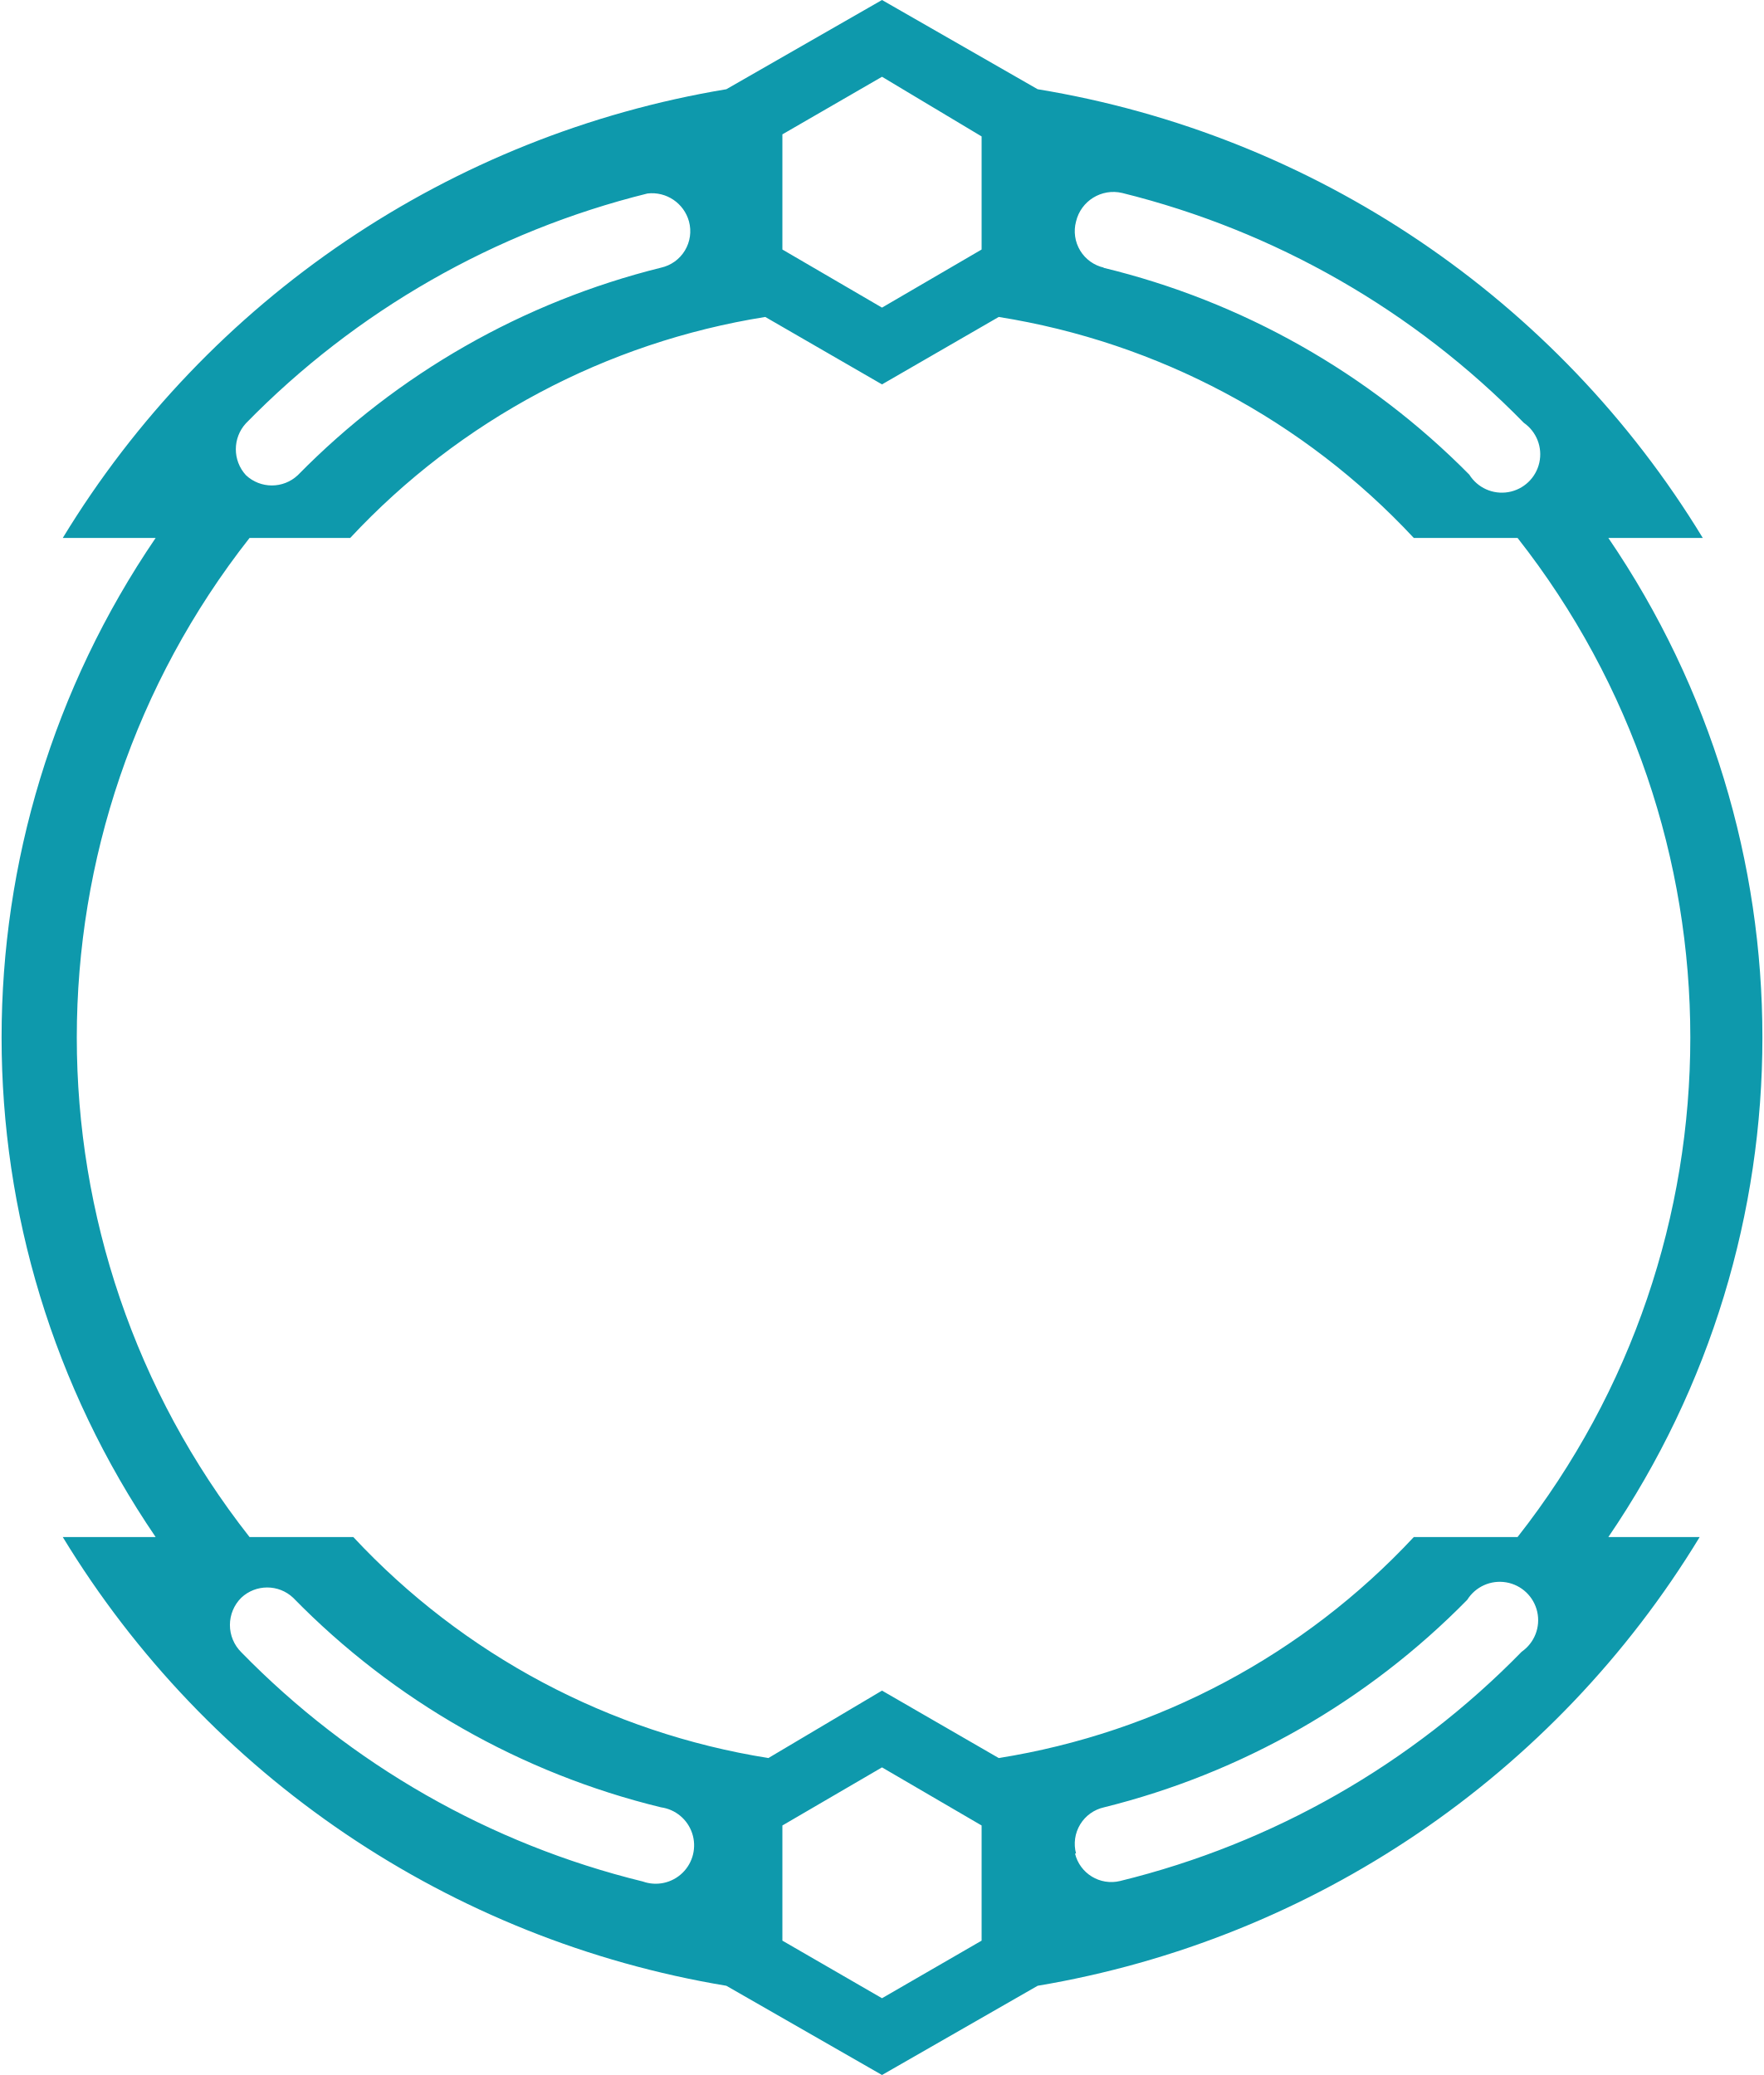
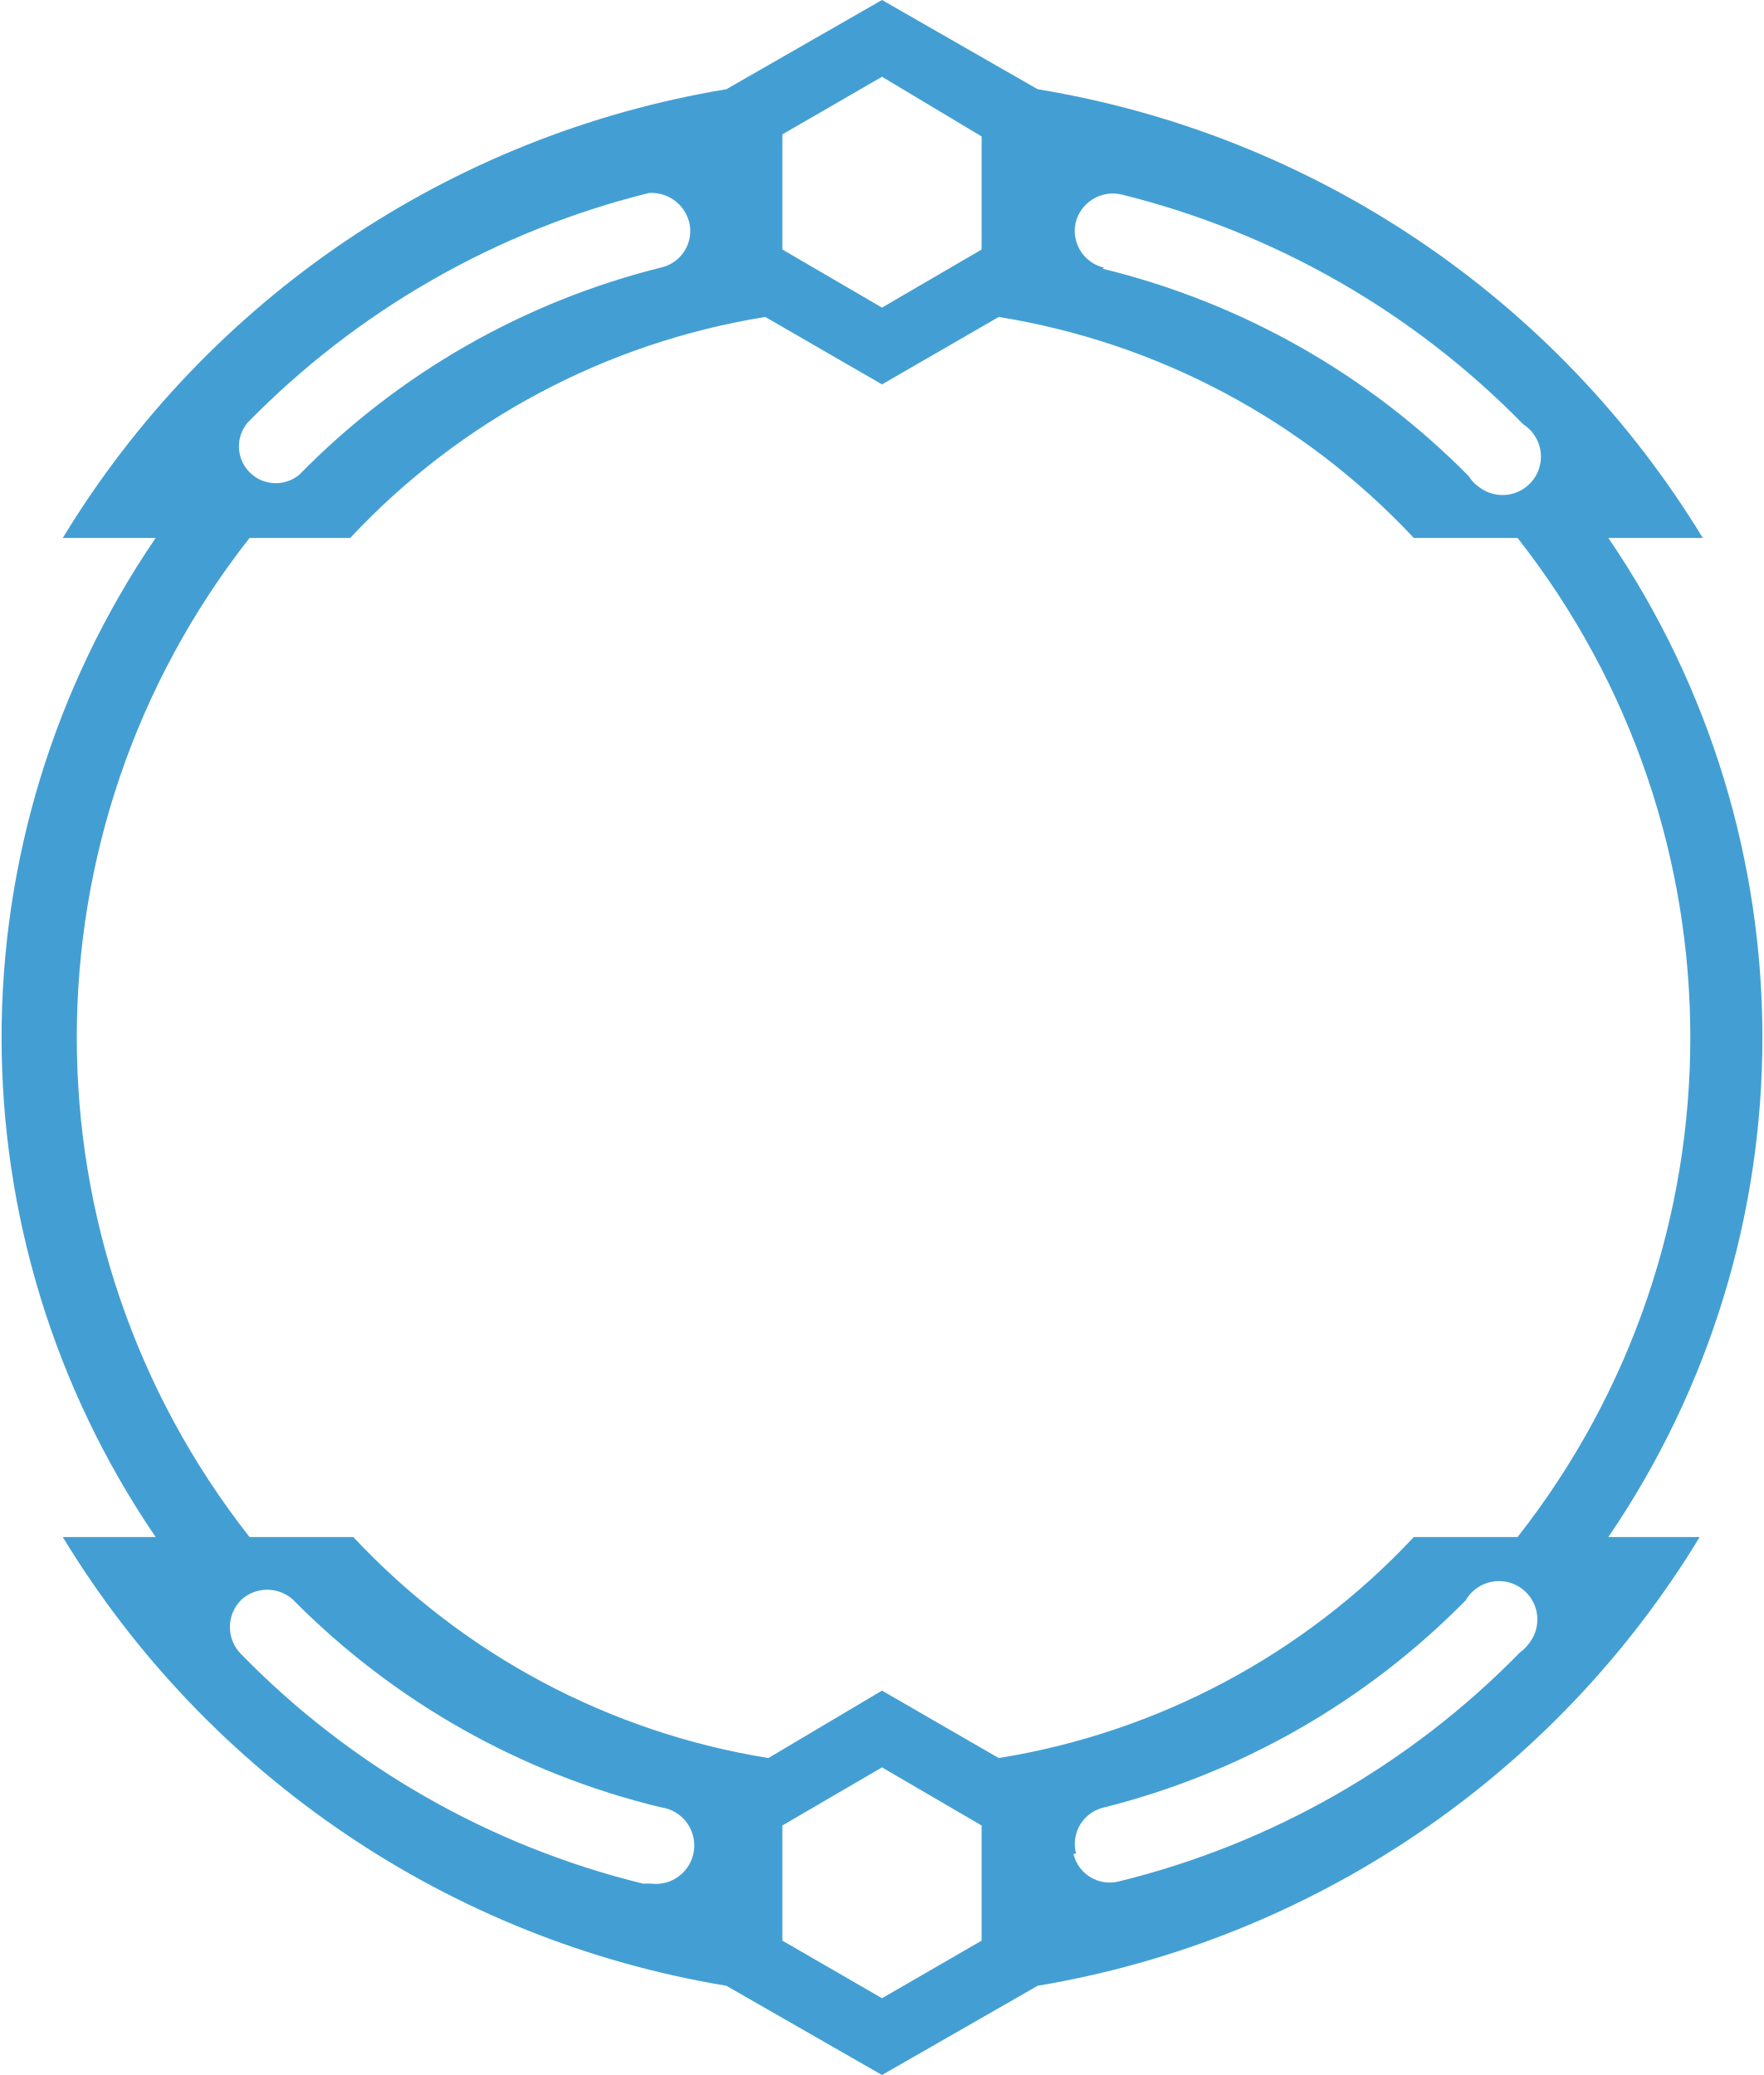
<svg xmlns="http://www.w3.org/2000/svg" id="Layer_1" data-name="Layer 1" viewBox="0 0 34 40">
  <defs>
-     <style>.cls-1{fill:#0e99ac;fill-rule:evenodd;}</style>
+     <style>.cls-1{fill:#439fd3;fill-rule:evenodd;}</style>
  </defs>
-   <path class="cls-1" d="M17,0l3,1.72a18.52,18.52,0,0,1,12.82,8.65H31a17.1,17.1,0,0,1,0,19.26h1.76A18.52,18.52,0,0,1,20,38.28L17,40l-3-1.72A18.52,18.52,0,0,1,1.21,29.63H3A17.1,17.1,0,0,1,3,10.37H1.21A18.52,18.52,0,0,1,14,1.72ZM4.81,29.63h2a13.93,13.93,0,0,0,8,4.26L17,32.59l2.25,1.3a13.93,13.93,0,0,0,8-4.26h2a15.59,15.59,0,0,0,0-19.26h-2a13.93,13.93,0,0,0-8-4.26L17,7.41l-2.25-1.3a13.93,13.93,0,0,0-8,4.26H4.81a15.59,15.59,0,0,0,0,19.26Zm14.11-27L17,1.48,15.08,2.59V4.81L17,5.93l1.92-1.12ZM13.28,4.27a.72.72,0,0,1-.54.89,14.81,14.81,0,0,0-7,4,.73.73,0,0,1-1,0,.74.74,0,0,1,0-1,16.3,16.3,0,0,1,7.74-4.43A.74.74,0,0,1,13.28,4.27Zm8,.89a.72.72,0,0,1-.54-.89.74.74,0,0,1,.89-.55,16.3,16.3,0,0,1,7.74,4.43.74.74,0,1,1-1.05,1A14.81,14.81,0,0,0,21.26,5.16ZM17,38.52l1.92-1.11V35.19L17,34.07l-1.92,1.12v2.22Zm-4.26-3.68a.74.74,0,1,1-.35,1.43,16.2,16.2,0,0,1-7.74-4.42.74.74,0,0,1,0-1.05.73.73,0,0,1,1,0A14.81,14.81,0,0,0,12.74,34.84Zm8,.89a.72.72,0,0,1,.54-.89,14.81,14.81,0,0,0,7-4,.74.74,0,1,1,1.05,1,16.2,16.2,0,0,1-7.74,4.42A.72.72,0,0,1,20.72,35.73Z" transform="translate(0 0)" />
+   <path class="cls-1" d="M17,0l3,1.72a18.52,18.52,0,0,1,12.82,8.65H31a17.1,17.1,0,0,1,0,19.26h1.76A18.5,18.5,0,0,1,20,38.28L17,40l-3-1.72A18.5,18.5,0,0,1,1.21,29.63H3A17.1,17.1,0,0,1,3,10.37H1.21A18.5,18.5,0,0,1,14,1.72ZM4.81,29.63h2a14,14,0,0,0,8,4.26L17,32.59l2.25,1.3a14,14,0,0,0,8-4.26h2a15.59,15.59,0,0,0,0-19.26h-2a14,14,0,0,0-8-4.26L17,7.41l-2.25-1.3a14,14,0,0,0-8,4.26H4.81A15.59,15.59,0,0,0,4.81,29.63Zm14.11-27L17,1.48,15.08,2.59V4.81L17,5.93l1.92-1.12ZM13.28,4.27a.72.72,0,0,1-.51.88h0a14.76,14.76,0,0,0-7,4,.71.71,0,0,1-1-1,16.31,16.31,0,0,1,7.74-4.43A.75.75,0,0,1,13.28,4.27Zm8,.89a.73.73,0,0,1-.55-.86v0a.74.74,0,0,1,.89-.55,16.31,16.31,0,0,1,7.74,4.43.74.74,0,1,1-.85,1.21.67.67,0,0,1-.2-.21,14.85,14.85,0,0,0-7.06-4ZM17,38.52l1.92-1.11V35.19L17,34.07l-1.92,1.12v2.22Zm-4.26-3.68a.74.74,0,0,1-.2,1.47l-.15,0a16.21,16.21,0,0,1-7.74-4.42.74.74,0,0,1,0-1.05h0a.74.74,0,0,1,1,0A14.86,14.86,0,0,0,12.74,34.84Zm8,.89a.72.72,0,0,1,.51-.88h0a14.85,14.85,0,0,0,7-4,.74.74,0,1,1,1.25.79.8.8,0,0,1-.2.21,16.21,16.21,0,0,1-7.74,4.42.72.72,0,0,1-.87-.53h0Z" />
</svg>
